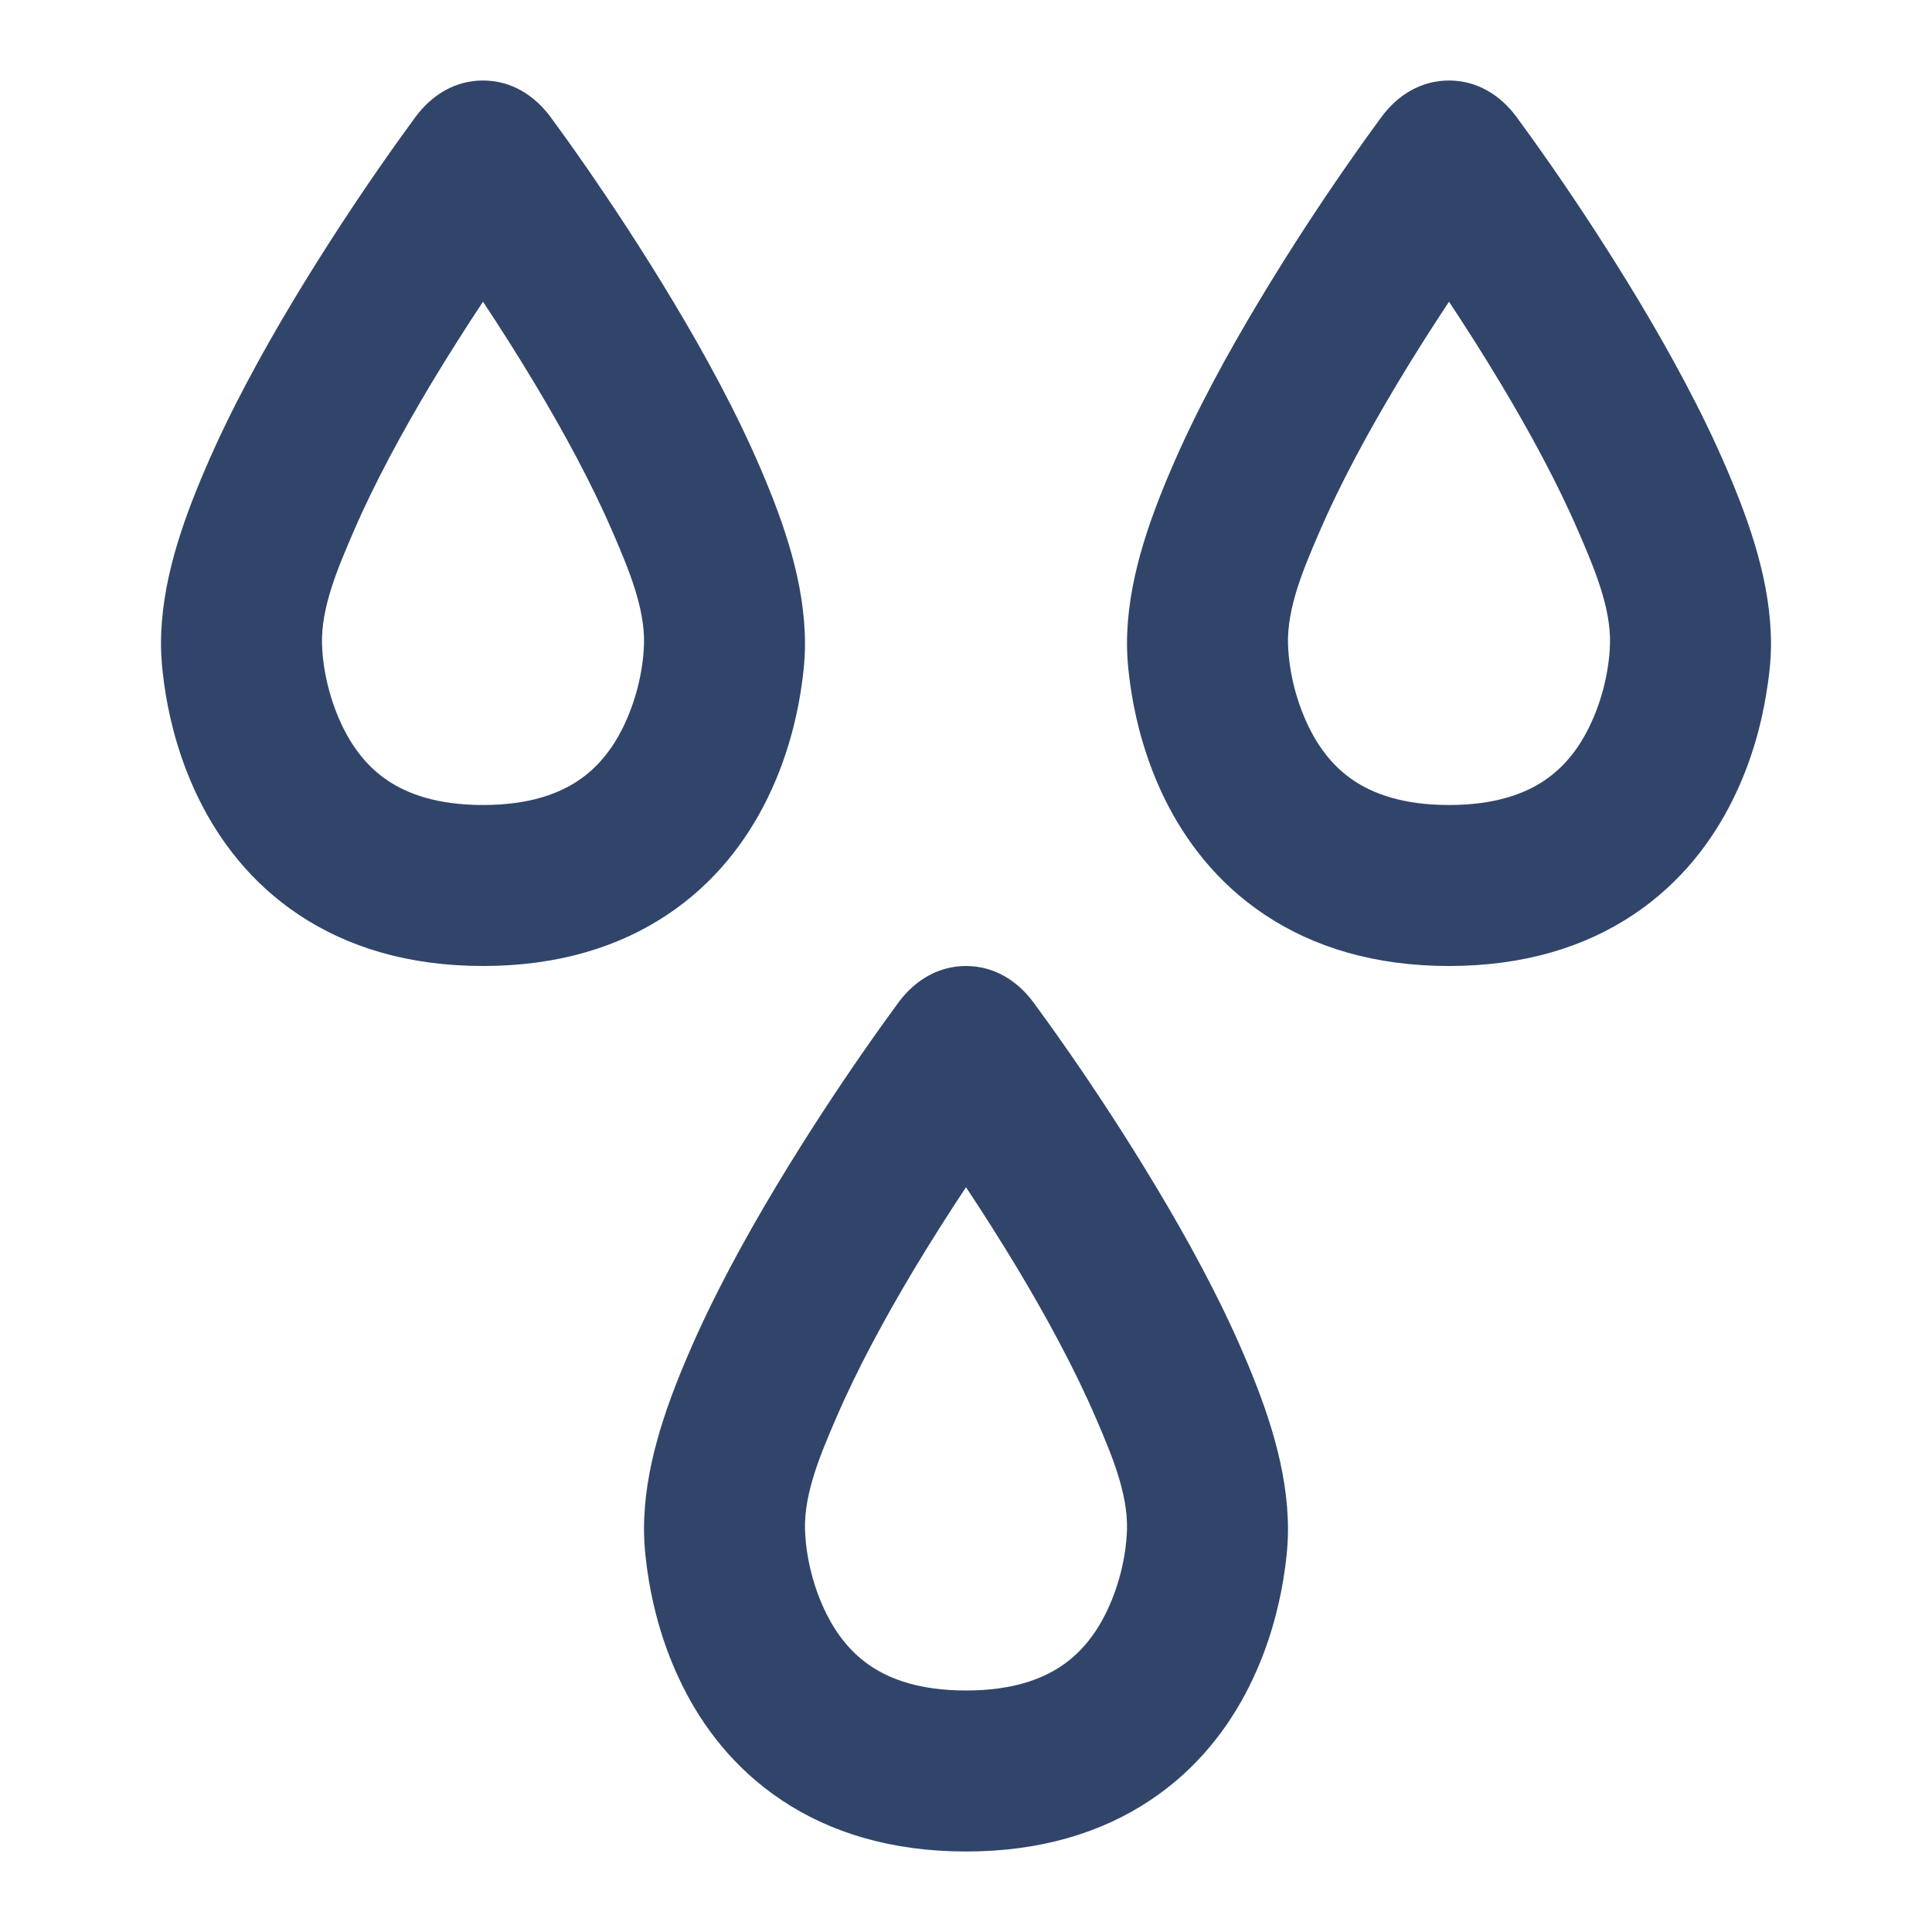
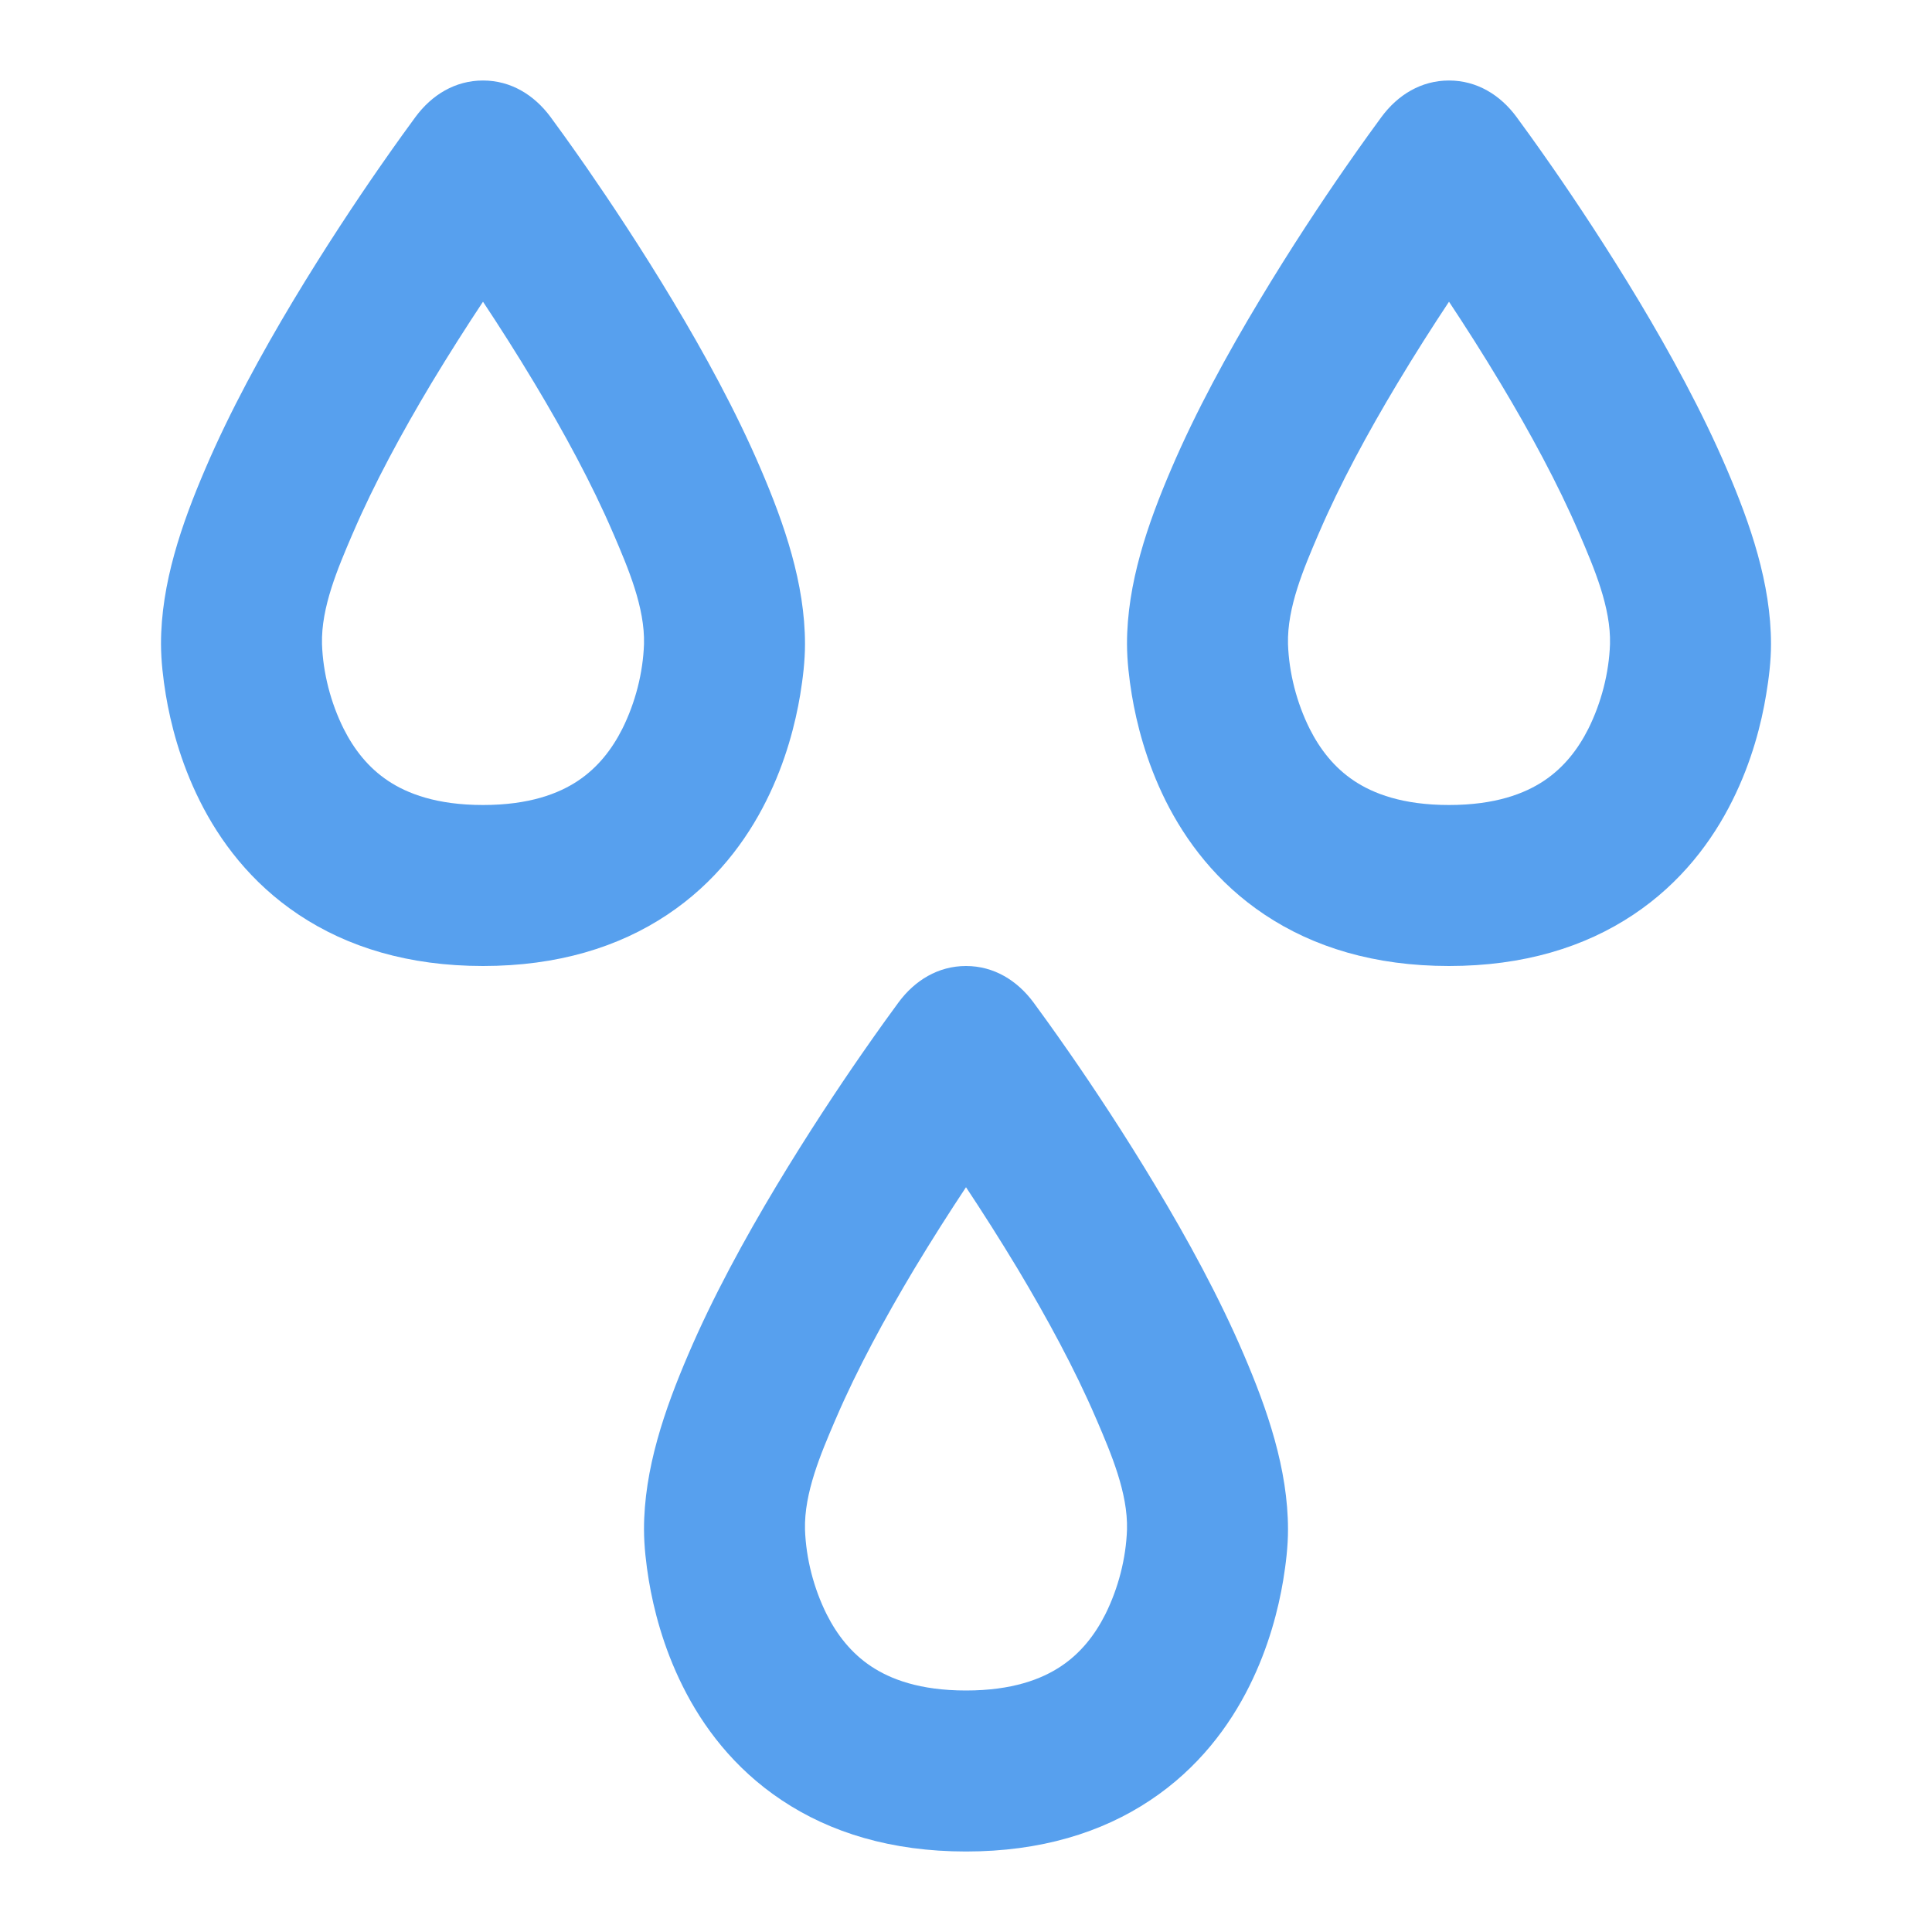
<svg xmlns="http://www.w3.org/2000/svg" width="800px" height="800px" viewBox="0 0 24 24" fill="none">
  <g id="SVGRepo_bgCarrier" stroke-width="0" />
  <g id="SVGRepo_tracerCarrier" stroke-linecap="round" stroke-linejoin="round" />
  <g id="SVGRepo_iconCarrier">
-     <path fill-rule="evenodd" clip-rule="evenodd" d="M6 1C5.653 1 5.363 1.18 5.162 1.452C5.091 1.548 4.927 1.773 4.709 2.087C4.419 2.505 4.032 3.087 3.642 3.736C3.255 4.381 2.855 5.111 2.55 5.825C2.257 6.508 1.999 7.25 2 8.002C2.001 8.213 2.026 8.425 2.06 8.633C2.118 8.98 2.236 9.457 2.481 9.947C2.727 10.441 3.113 10.965 3.711 11.363C4.315 11.766 5.075 12 6 12C6.925 12 7.685 11.766 8.289 11.363C8.887 10.965 9.273 10.441 9.519 9.947C9.764 9.458 9.882 8.98 9.94 8.633C9.974 8.425 10 8.212 10 8.001C10 7.249 9.743 6.508 9.45 5.825C9.145 5.111 8.745 4.381 8.357 3.736C7.968 3.087 7.58 2.505 7.291 2.087C7.073 1.773 6.909 1.548 6.838 1.452C6.636 1.18 6.347 1 6 1ZM7.612 6.613C7.355 6.014 7.005 5.369 6.642 4.764C6.422 4.397 6.201 4.051 6 3.748C5.799 4.051 5.578 4.397 5.357 4.764C4.995 5.369 4.645 6.014 4.388 6.613L4.373 6.647C4.197 7.059 3.988 7.545 4 8C4.012 8.36 4.109 8.732 4.269 9.053C4.398 9.309 4.574 9.535 4.82 9.699C5.06 9.859 5.425 10 6 10C6.575 10 6.94 9.859 7.18 9.699C7.426 9.535 7.602 9.309 7.731 9.053C7.891 8.732 7.988 8.36 8 8C8.012 7.546 7.803 7.059 7.627 6.647L7.612 6.613Z" fill="#31456a" />
-     <path fill-rule="evenodd" clip-rule="evenodd" d="M18 1C17.653 1 17.363 1.18 17.162 1.452C17.091 1.548 16.927 1.773 16.709 2.087C16.419 2.505 16.032 3.087 15.643 3.736C15.255 4.381 14.855 5.111 14.55 5.825C14.257 6.508 13.999 7.25 14 8.002C14.001 8.213 14.026 8.425 14.06 8.633C14.118 8.98 14.236 9.457 14.48 9.947C14.727 10.441 15.113 10.965 15.711 11.363C16.315 11.766 17.075 12 18 12C18.925 12 19.685 11.766 20.289 11.363C20.887 10.965 21.273 10.441 21.519 9.947C21.764 9.458 21.882 8.98 21.939 8.633C21.974 8.425 22 8.212 22 8.001C22 7.249 21.743 6.508 21.45 5.825C21.145 5.111 20.745 4.381 20.358 3.736C19.968 3.087 19.581 2.505 19.291 2.087C19.073 1.773 18.909 1.548 18.838 1.452C18.637 1.18 18.347 1 18 1ZM19.612 6.613C19.355 6.014 19.005 5.369 18.642 4.764C18.422 4.397 18.201 4.051 18 3.748C17.799 4.051 17.578 4.397 17.358 4.764C16.995 5.369 16.645 6.014 16.388 6.613L16.373 6.647C16.197 7.059 15.988 7.545 16 8C16.012 8.36 16.109 8.732 16.269 9.053C16.398 9.309 16.574 9.535 16.82 9.699C17.06 9.859 17.425 10 18 10C18.575 10 18.94 9.859 19.18 9.699C19.426 9.535 19.602 9.309 19.731 9.053C19.891 8.732 19.988 8.36 20 8C20.012 7.546 19.803 7.059 19.627 6.647L19.612 6.613Z" fill="#31456a" />
-     <path fill-rule="evenodd" clip-rule="evenodd" d="M11.162 12.452C11.363 12.18 11.653 12 12 12C12.347 12 12.636 12.18 12.838 12.452C12.909 12.548 13.073 12.773 13.291 13.087C13.581 13.505 13.968 14.087 14.357 14.736C14.745 15.381 15.145 16.111 15.45 16.825C15.743 17.508 16 18.249 16 19.001C16 19.212 15.974 19.425 15.94 19.633C15.882 19.98 15.764 20.457 15.519 20.947C15.273 21.441 14.887 21.965 14.289 22.363C13.685 22.766 12.925 23 12 23C11.075 23 10.315 22.766 9.711 22.363C9.113 21.965 8.727 21.441 8.481 20.947C8.236 20.457 8.118 19.98 8.06 19.633C8.026 19.425 8.001 19.213 8 19.002C7.999 18.25 8.257 17.508 8.55 16.825C8.855 16.111 9.255 15.381 9.642 14.736C10.032 14.087 10.419 13.505 10.709 13.087C10.927 12.773 11.091 12.548 11.162 12.452ZM12.643 15.764C13.005 16.369 13.355 17.014 13.612 17.613C13.617 17.624 13.622 17.635 13.627 17.647C13.803 18.059 14.012 18.546 14 19C13.988 19.36 13.891 19.732 13.731 20.053C13.602 20.309 13.426 20.535 13.18 20.699C12.94 20.859 12.575 21 12 21C11.425 21 11.06 20.859 10.82 20.699C10.574 20.535 10.398 20.309 10.269 20.053C10.109 19.732 10.012 19.36 10 19C9.988 18.546 10.197 18.058 10.373 17.647C10.378 17.635 10.383 17.624 10.388 17.613C10.645 17.014 10.995 16.369 11.357 15.764C11.578 15.397 11.799 15.051 12 14.748C12.201 15.051 12.422 15.397 12.643 15.764Z" fill="#31456a" />
+     <path fill-rule="evenodd" clip-rule="evenodd" d="M6 1C5.653 1 5.363 1.18 5.162 1.452C5.091 1.548 4.927 1.773 4.709 2.087C4.419 2.505 4.032 3.087 3.642 3.736C3.255 4.381 2.855 5.111 2.55 5.825C2.257 6.508 1.999 7.25 2 8.002C2.001 8.213 2.026 8.425 2.06 8.633C2.118 8.98 2.236 9.457 2.481 9.947C2.727 10.441 3.113 10.965 3.711 11.363C4.315 11.766 5.075 12 6 12C6.925 12 7.685 11.766 8.289 11.363C8.887 10.965 9.273 10.441 9.519 9.947C9.764 9.458 9.882 8.98 9.94 8.633C9.974 8.425 10 8.212 10 8.001C10 7.249 9.743 6.508 9.45 5.825C9.145 5.111 8.745 4.381 8.357 3.736C7.968 3.087 7.58 2.505 7.291 2.087C7.073 1.773 6.909 1.548 6.838 1.452C6.636 1.18 6.347 1 6 1ZM7.612 6.613C7.355 6.014 7.005 5.369 6.642 4.764C6.422 4.397 6.201 4.051 6 3.748C5.799 4.051 5.578 4.397 5.357 4.764C4.995 5.369 4.645 6.014 4.388 6.613L4.373 6.647C4.197 7.059 3.988 7.545 4 8C4.012 8.36 4.109 8.732 4.269 9.053C4.398 9.309 4.574 9.535 4.82 9.699C5.06 9.859 5.425 10 6 10C6.575 10 6.94 9.859 7.18 9.699C7.426 9.535 7.602 9.309 7.731 9.053C7.891 8.732 7.988 8.36 8 8C8.012 7.546 7.803 7.059 7.627 6.647L7.612 6.613Z" fill="#57a0ee" />
+     <path fill-rule="evenodd" clip-rule="evenodd" d="M18 1C17.653 1 17.363 1.18 17.162 1.452C17.091 1.548 16.927 1.773 16.709 2.087C16.419 2.505 16.032 3.087 15.643 3.736C15.255 4.381 14.855 5.111 14.55 5.825C14.257 6.508 13.999 7.25 14 8.002C14.001 8.213 14.026 8.425 14.06 8.633C14.118 8.98 14.236 9.457 14.48 9.947C14.727 10.441 15.113 10.965 15.711 11.363C16.315 11.766 17.075 12 18 12C18.925 12 19.685 11.766 20.289 11.363C20.887 10.965 21.273 10.441 21.519 9.947C21.764 9.458 21.882 8.98 21.939 8.633C21.974 8.425 22 8.212 22 8.001C22 7.249 21.743 6.508 21.45 5.825C21.145 5.111 20.745 4.381 20.358 3.736C19.968 3.087 19.581 2.505 19.291 2.087C19.073 1.773 18.909 1.548 18.838 1.452C18.637 1.18 18.347 1 18 1ZM19.612 6.613C19.355 6.014 19.005 5.369 18.642 4.764C18.422 4.397 18.201 4.051 18 3.748C17.799 4.051 17.578 4.397 17.358 4.764C16.995 5.369 16.645 6.014 16.388 6.613L16.373 6.647C16.197 7.059 15.988 7.545 16 8C16.012 8.36 16.109 8.732 16.269 9.053C16.398 9.309 16.574 9.535 16.82 9.699C17.06 9.859 17.425 10 18 10C18.575 10 18.94 9.859 19.18 9.699C19.426 9.535 19.602 9.309 19.731 9.053C19.891 8.732 19.988 8.36 20 8C20.012 7.546 19.803 7.059 19.627 6.647L19.612 6.613Z" fill="#57a0ee" />
+     <path fill-rule="evenodd" clip-rule="evenodd" d="M11.162 12.452C11.363 12.18 11.653 12 12 12C12.347 12 12.636 12.18 12.838 12.452C12.909 12.548 13.073 12.773 13.291 13.087C13.581 13.505 13.968 14.087 14.357 14.736C14.745 15.381 15.145 16.111 15.45 16.825C15.743 17.508 16 18.249 16 19.001C16 19.212 15.974 19.425 15.94 19.633C15.882 19.98 15.764 20.457 15.519 20.947C15.273 21.441 14.887 21.965 14.289 22.363C13.685 22.766 12.925 23 12 23C11.075 23 10.315 22.766 9.711 22.363C9.113 21.965 8.727 21.441 8.481 20.947C8.236 20.457 8.118 19.98 8.06 19.633C8.026 19.425 8.001 19.213 8 19.002C7.999 18.25 8.257 17.508 8.55 16.825C8.855 16.111 9.255 15.381 9.642 14.736C10.032 14.087 10.419 13.505 10.709 13.087C10.927 12.773 11.091 12.548 11.162 12.452ZM12.643 15.764C13.005 16.369 13.355 17.014 13.612 17.613C13.617 17.624 13.622 17.635 13.627 17.647C13.803 18.059 14.012 18.546 14 19C13.988 19.36 13.891 19.732 13.731 20.053C13.602 20.309 13.426 20.535 13.18 20.699C12.94 20.859 12.575 21 12 21C11.425 21 11.06 20.859 10.82 20.699C10.574 20.535 10.398 20.309 10.269 20.053C10.109 19.732 10.012 19.36 10 19C9.988 18.546 10.197 18.058 10.373 17.647C10.378 17.635 10.383 17.624 10.388 17.613C10.645 17.014 10.995 16.369 11.357 15.764C11.578 15.397 11.799 15.051 12 14.748C12.201 15.051 12.422 15.397 12.643 15.764Z" fill="#57a0ee" />
  </g>
</svg>
